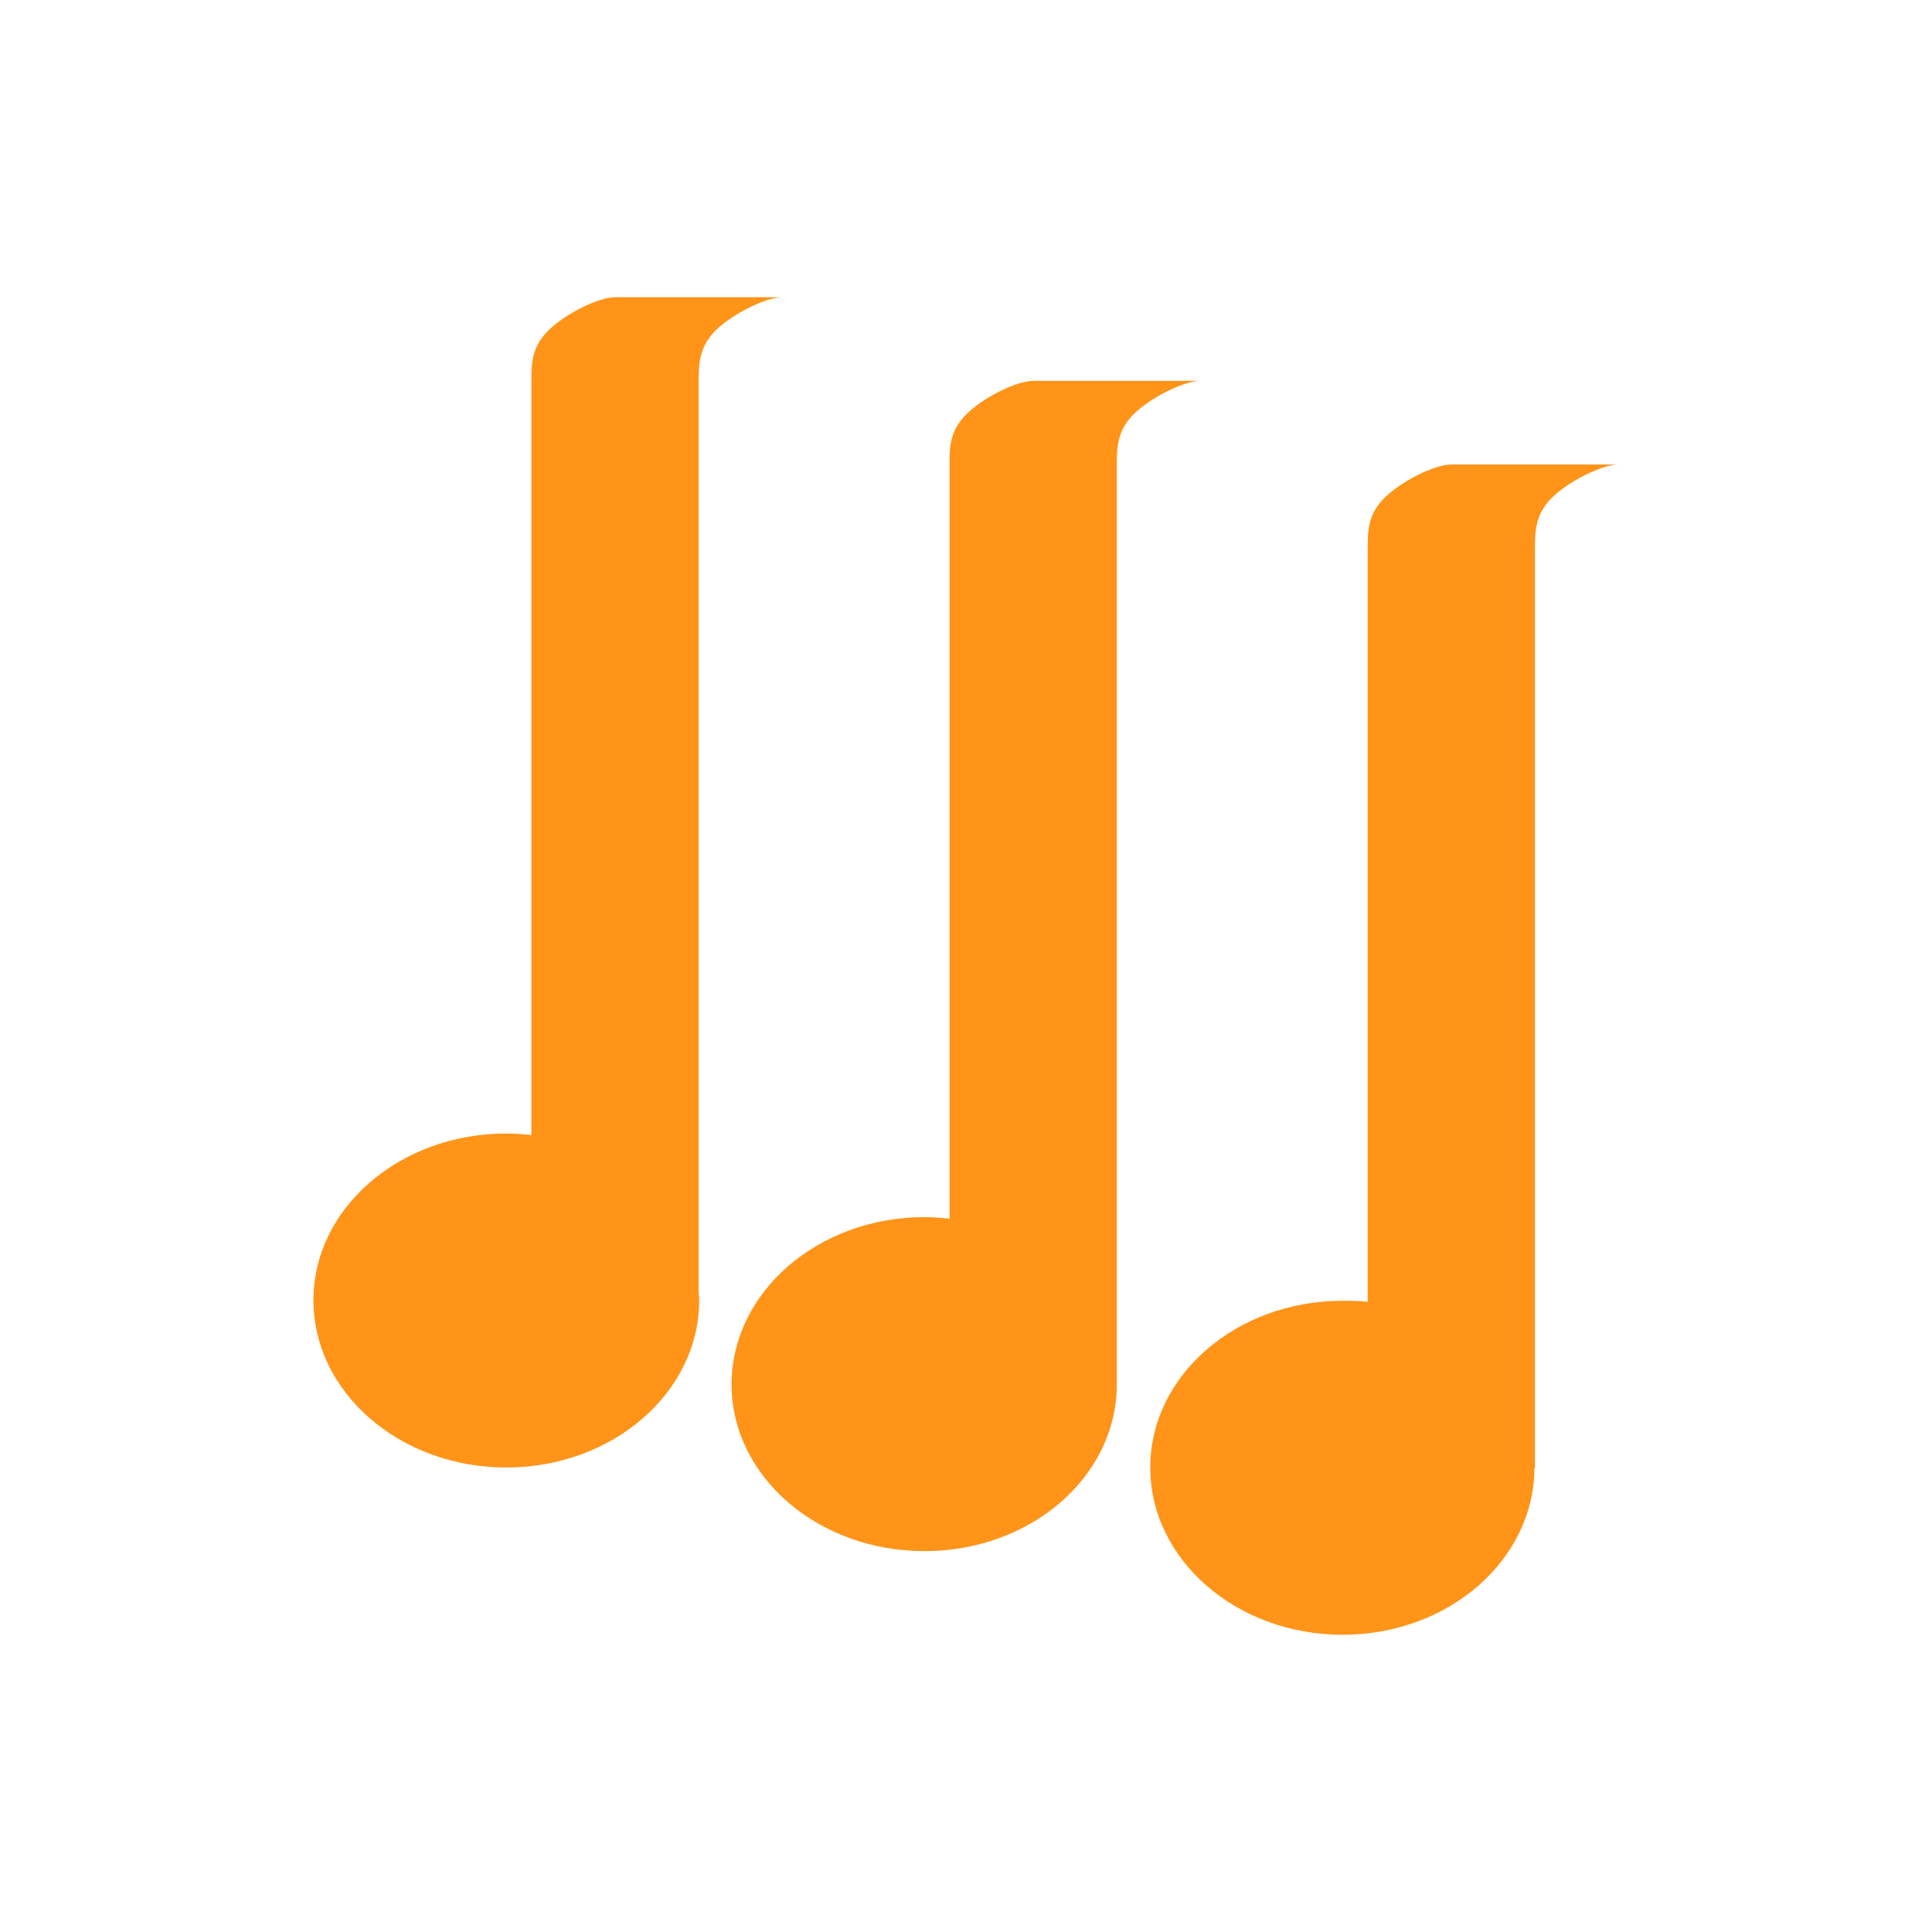
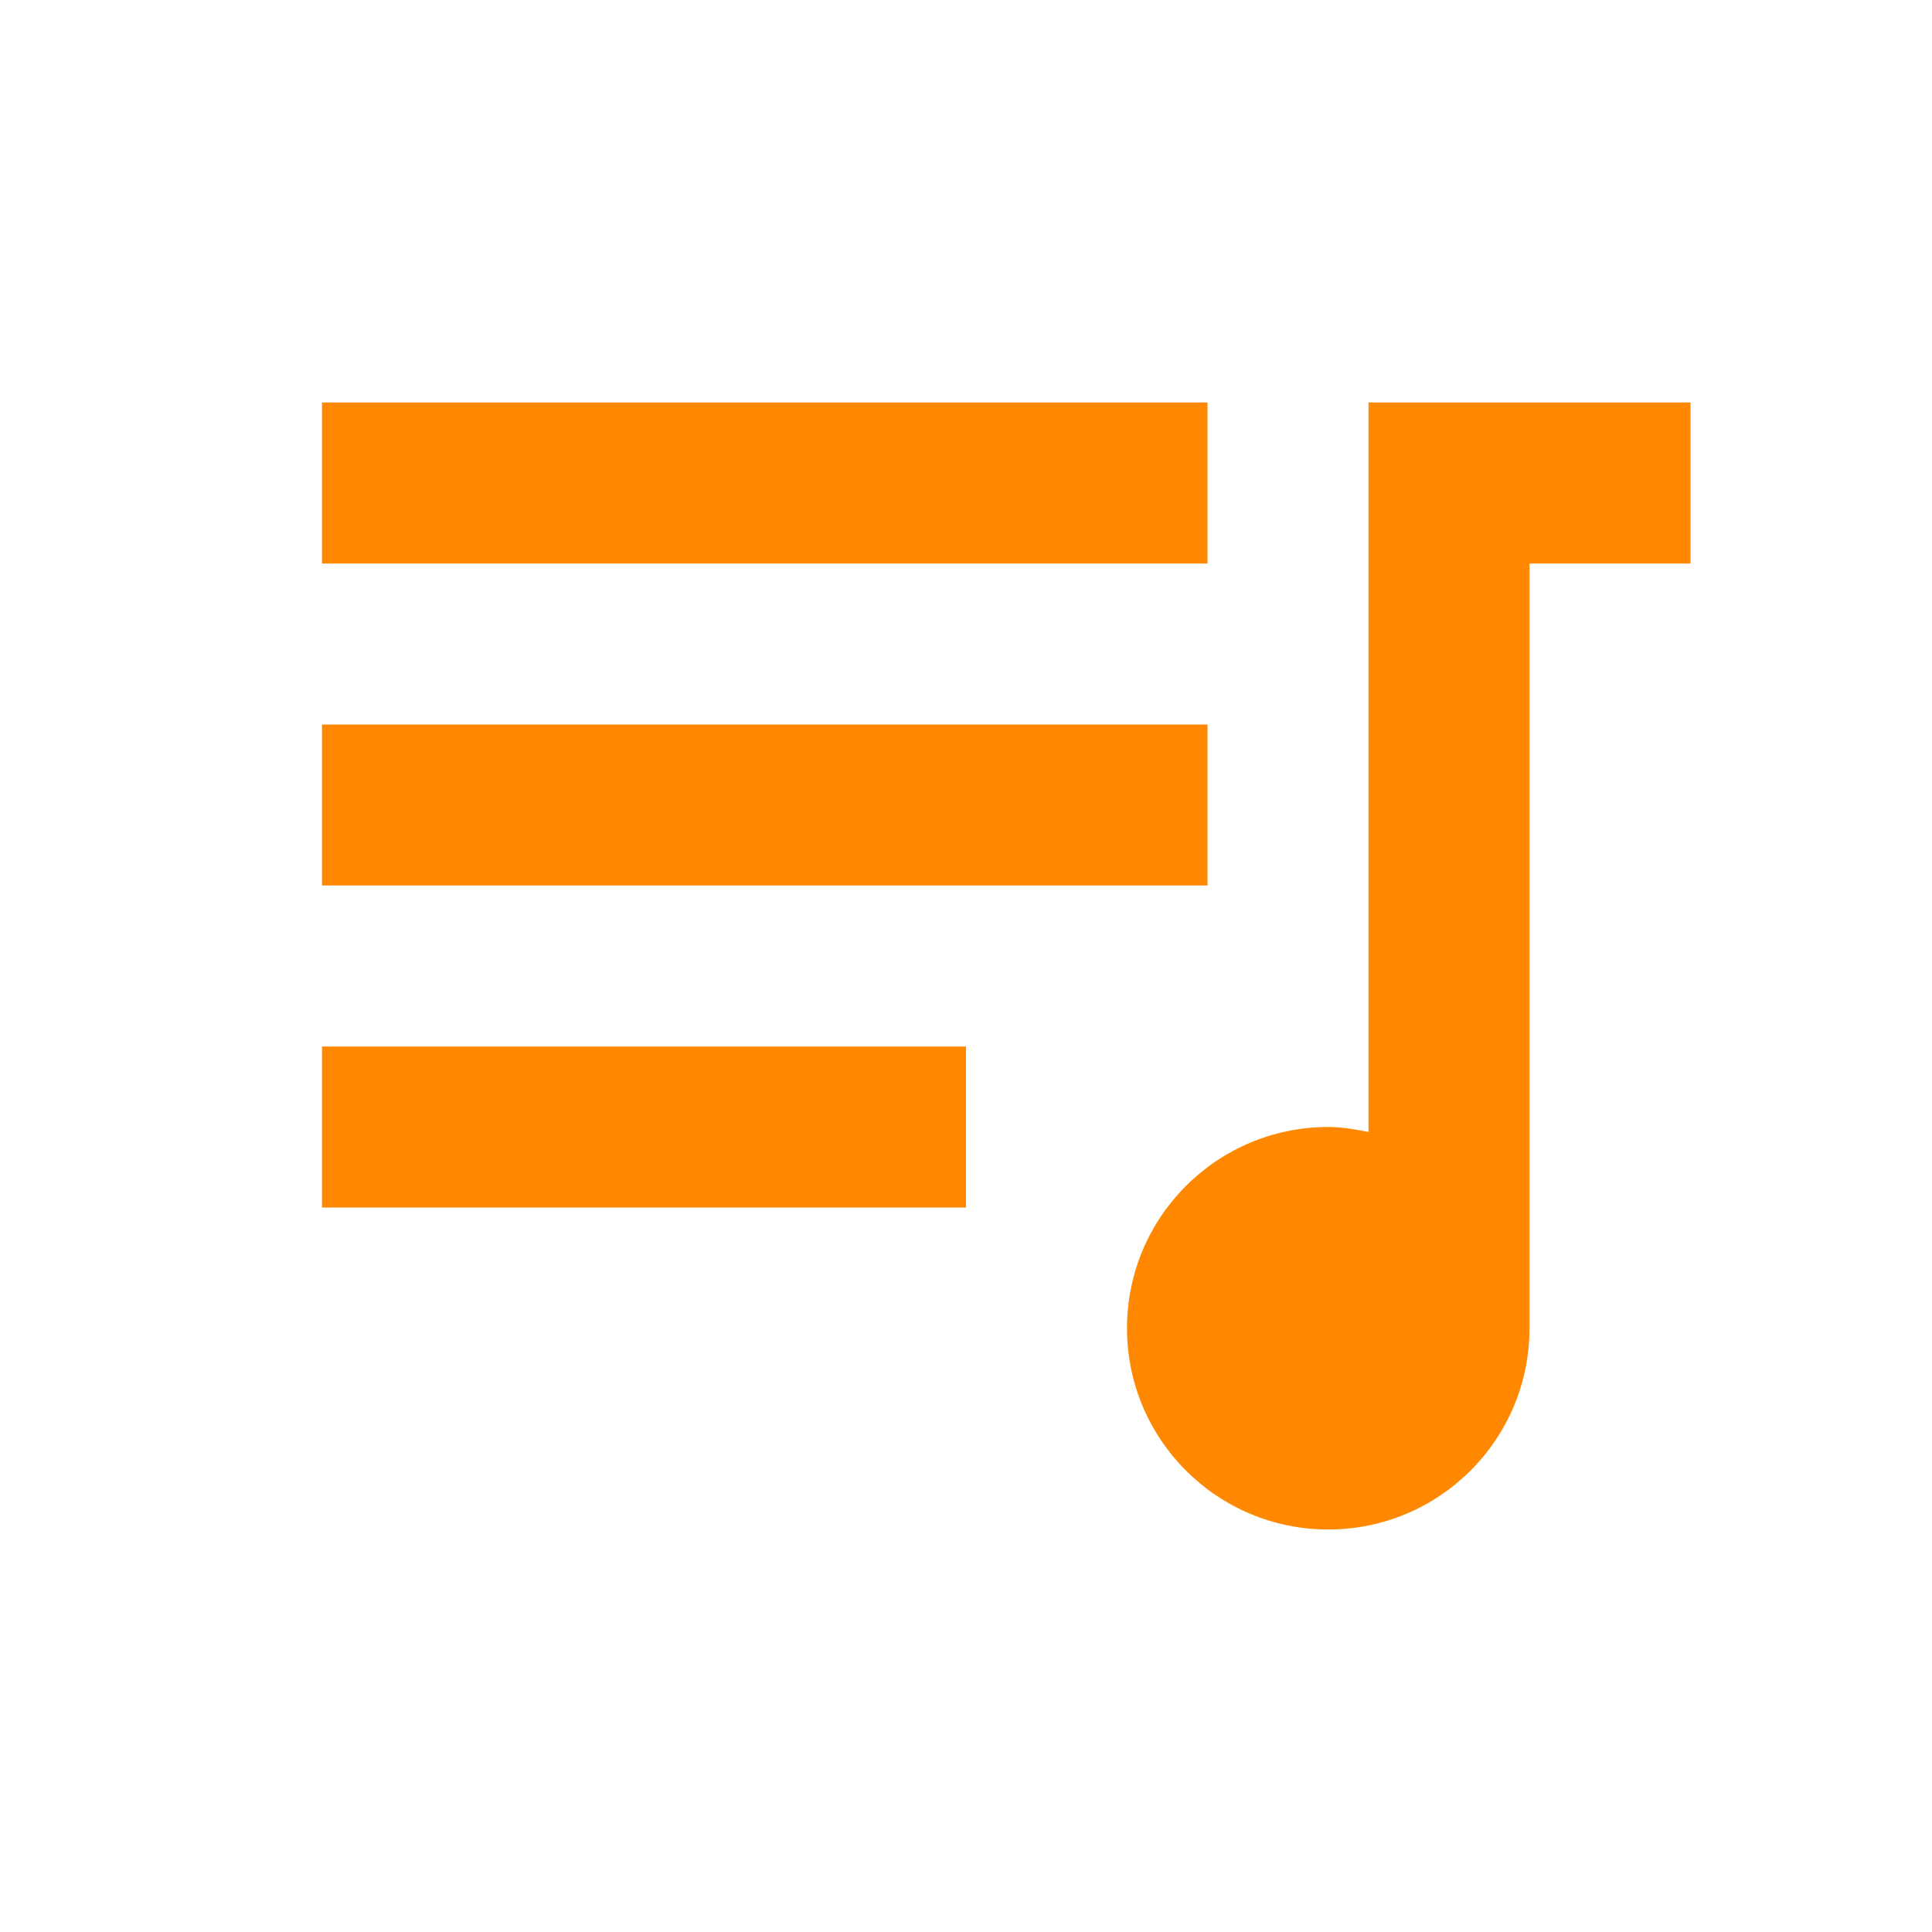
- <svg xmlns="http://www.w3.org/2000/svg" width="130" height="130" id="svg4682" version="1.1">
+ <svg xmlns="http://www.w3.org/2000/svg" width="24" height="24" id="svg4682" version="1.1">
  <defs id="defs4684" />
-   <g id="layer1" transform="translate(0,-922.3622)">
-     <path style="opacity:0.9;fill:#ff8800;fill-opacity:1;fill-rule:nonzero;stroke:none" d="m 41.384,942.363 c -1.125,0 -3.376,1.125 -4.502,2.251 -1.125,1.125 -1.125,2.251 -1.125,3.376 l 0,50.75 c -0.552,-0.062 -1.117,-0.106 -1.688,-0.106 -7.158,0 -12.978,5.014 -12.978,11.219 0,6.206 5.819,11.254 12.978,11.254 7.158,0 12.978,-5.048 12.978,-11.254 0,-0.194 -0.024,-0.371 -0.035,-0.563 l 0,-61.301 c 0,-1.125 0.032,-2.283 1.125,-3.376 1.094,-1.094 3.376,-2.251 4.502,-2.251 l -5.627,0 -5.627,0 z m 28.136,5.627 c -1.125,0 -3.376,1.125 -4.502,2.251 -1.125,1.125 -1.125,2.251 -1.125,3.376 l 0,50.75 c -0.56,-0.064 -1.108,-0.106 -1.688,-0.106 -7.16,0 -12.978,5.048 -12.978,11.254 0,6.206 5.817,11.219 12.978,11.219 7.16,0 12.942,-5.013 12.942,-11.219 l 0,-61.899 c 0,-1.125 0.032,-2.283 1.125,-3.376 1.094,-1.094 3.376,-2.251 4.502,-2.251 l -5.627,0 -5.627,0 z m 28.136,5.627 c -1.125,0 -3.376,1.125 -4.502,2.251 -1.125,1.125 -1.125,2.251 -1.125,3.376 l 0,50.715 c -0.558,-0.064 -1.11,-0.07 -1.688,-0.07 -7.141,0 -12.942,5.013 -12.942,11.219 0,6.206 5.801,11.254 12.942,11.254 7.128,0 12.885,-5.029 12.907,-11.219 l 0.035,0 0,-61.899 c 0,-1.125 0.032,-2.283 1.125,-3.376 1.094,-1.094 3.376,-2.251 4.502,-2.251 l -5.627,0 -5.627,0 z" id="path4825" />
+   <g id="layer1" transform="translate(0,-1028.362)">
+     <path style="color:#000000;fill:#ff8800;fill-opacity:1;fill-rule:nonzero;stroke:none;stroke-width:1;marker:none;visibility:visible;display:inline;overflow:visible;enable-background:accumulate" d="M 4 5 L 4 7 L 15 7 L 15 5 L 4 5 z M 17 5 L 17 14.062 C 16.837 14.029 16.673 14 16.5 14 C 15.119 14 14 15.119 14 16.5 C 14 17.881 15.119 19 16.5 19 C 17.881 19 19 17.881 19 16.5 L 19 7 L 21 7 L 21 5 L 19 5 L 17 5 z M 4 9 L 4 11 L 15 11 L 15 9 L 4 9 z M 4 13 L 4 15 L 12 15 L 12 13 L 4 13 z " transform="translate(0,1028.362)" id="path5014" />
  </g>
</svg>
